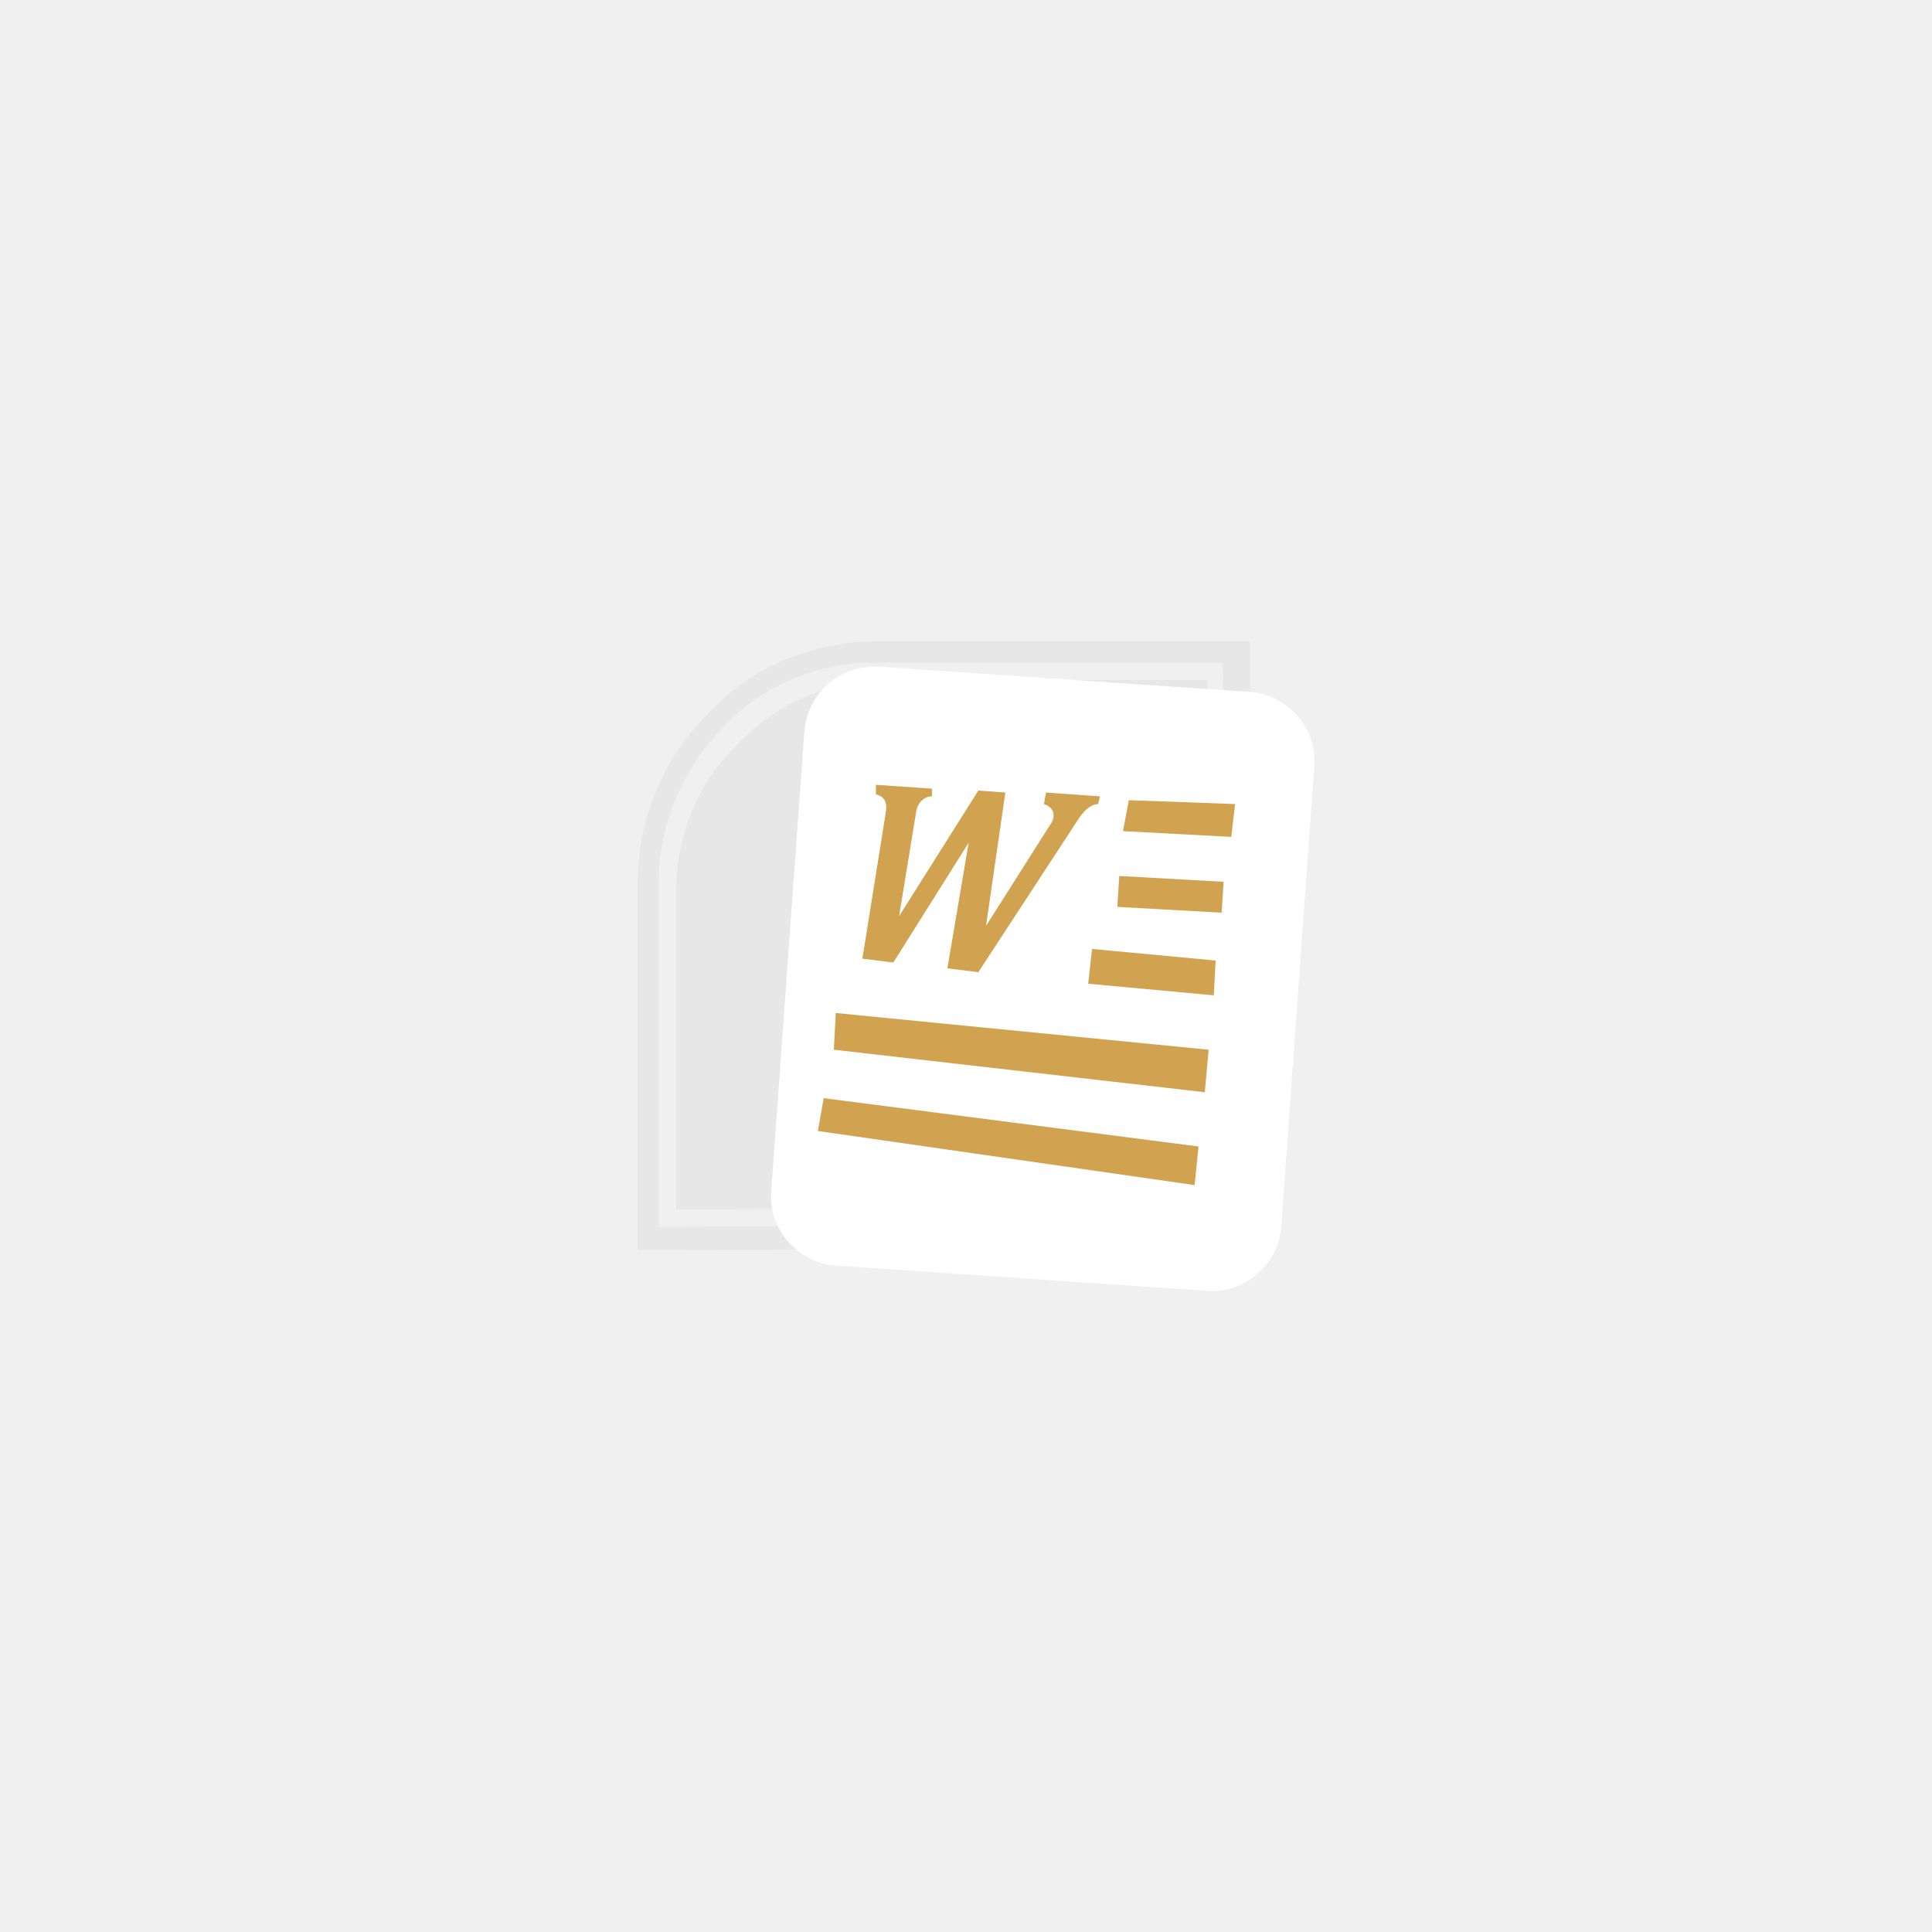
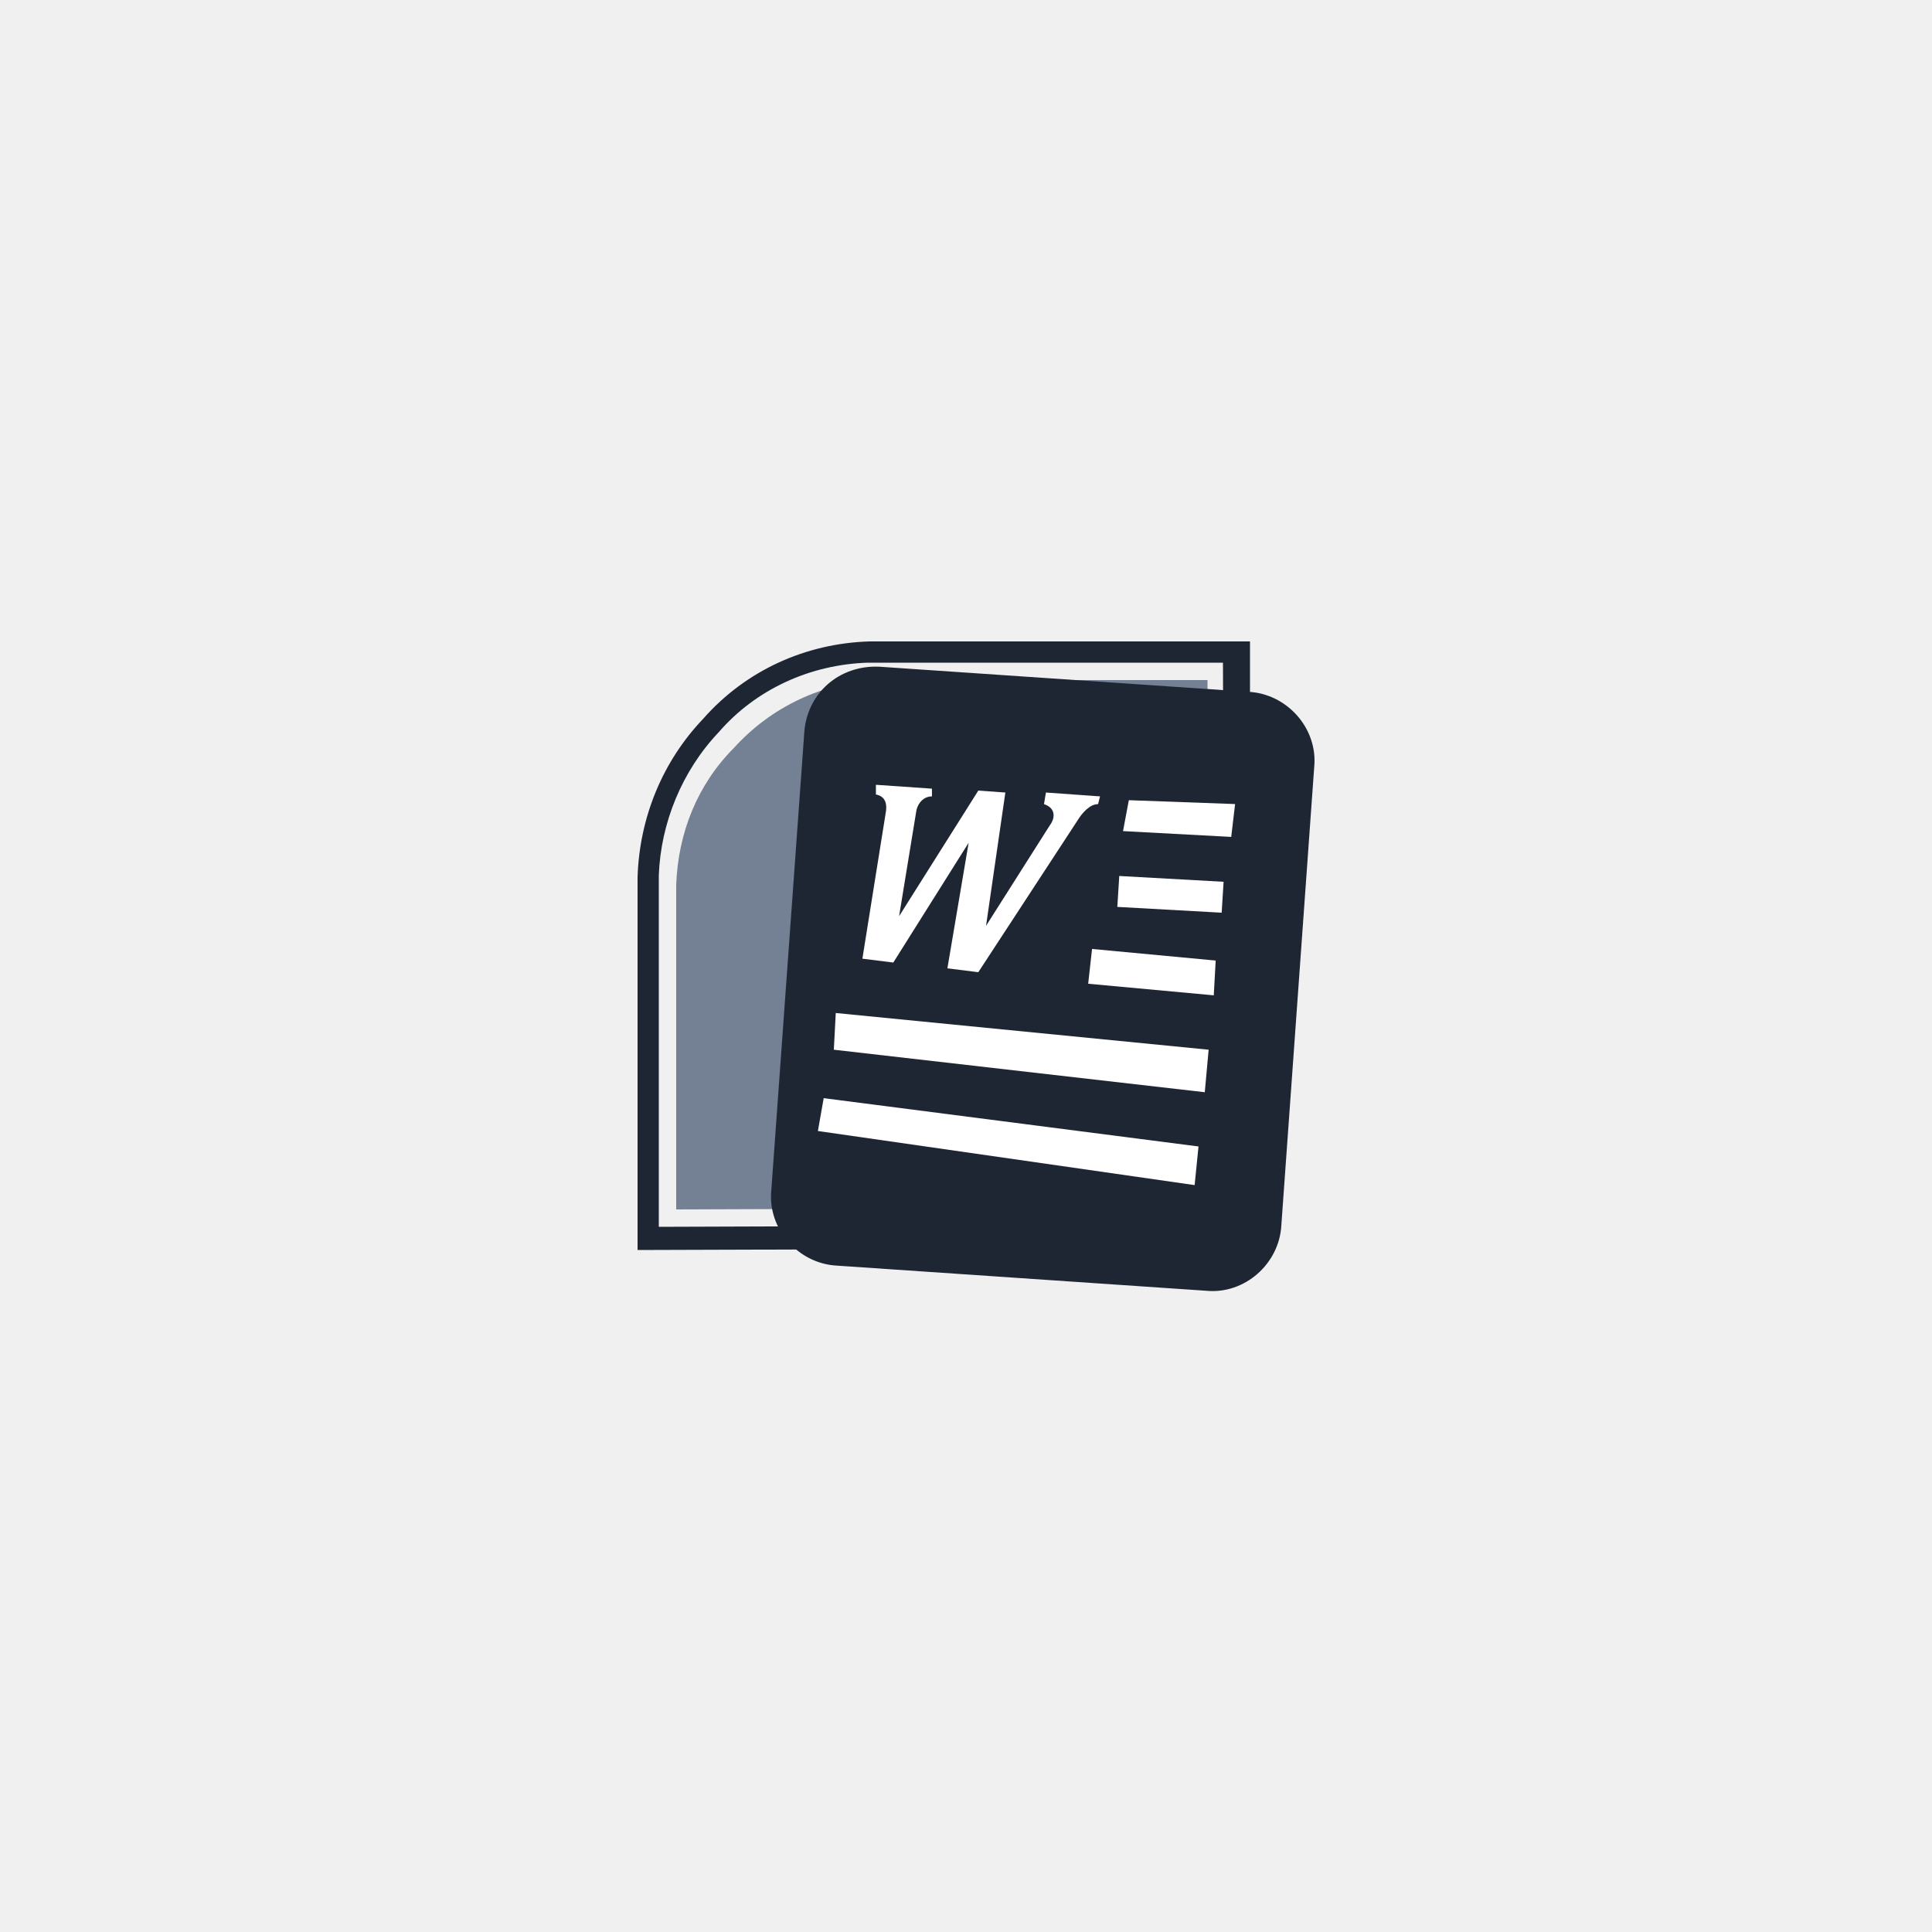
<svg xmlns="http://www.w3.org/2000/svg" version="1.1" id="Layer_1" x="0px" y="0px" viewBox="0 0 100 100" style="enable-background:new 0 0 100 100;" xml:space="preserve">
  <style type="text/css">
- 	.st0{fill:#E7E7E7;}
- 	.st1{fill:#FFFFFF;}
- 	.st2{fill-rule:evenodd;clip-rule:evenodd;fill:#D1A250;}
+ 	.st0{fill:#1F2633;}
+ 	.st1{fill:#748093;}
+ 	.st2{fill-rule:evenodd;clip-rule:evenodd;fill:#FFFFFF;}
</style>
-   <path id="Path_14" class="st0" d="M64.7,64.6l-31.7,0.1l0-19.3c0.1-3.1,1.3-6,3.4-8.2c2.2-2.5,5.3-3.9,8.6-4h0l19.7,0L64.7,64.6z   M34.1,63.5l29.3-0.1l-0.1-29.1l-18.4,0c-3,0.1-5.8,1.4-7.7,3.6c-1.9,2-3,4.7-3.1,7.4L34.1,63.5z" />
-   <path id="Path_14_1_" class="st0" d="M62.6,62.5L35,62.6l0-16.8c0.1-2.7,1.1-5.2,3-7.1c1.9-2.1,4.6-3.4,7.5-3.5h0l17,0L62.6,62.5z" />
+   <path id="Path_14" class="st0" d="M64.7,64.6L33,64.7V45.4c0.1-3.1,1.3-6,3.4-8.2c2.2-2.5,5.3-3.9,8.6-4l0,0h19.7V64.6z M34.1,63.5  l29.3-0.1l-0.1-29.1H44.9c-3,0.1-5.8,1.4-7.7,3.6c-1.9,2-3,4.7-3.1,7.4L34.1,63.5z" />
+   <path id="Path_14_1_" class="st1" d="M62.6,62.5L35,62.6V45.8c0.1-2.7,1.1-5.2,3-7.1c1.9-2.1,4.6-3.4,7.5-3.5l0,0h17L62.6,62.5z" />
  <g id="Group_35" transform="translate(1.316 1.307)">
    <g id="g4201" transform="translate(2.007 0.802)">
-       <path id="image4184" class="st1" d="M42.2,32.4l19.1,1.3c2,0.1,3.6,1.9,3.4,3.9L63,61.3c-0.1,2-1.9,3.6-3.9,3.4L40,63.4    c-2-0.1-3.6-1.9-3.4-3.9l1.7-23.6C38.4,33.8,40.1,32.3,42.2,32.4z" />
+       <path id="image4184" class="st0" d="M42.2,32.4l19.1,1.3c2,0.1,3.6,1.9,3.4,3.9L63,61.3c-0.1,2-1.9,3.6-3.9,3.4L40,63.4    c-2-0.1-3.6-1.9-3.4-3.9l1.7-23.6C38.4,33.8,40.1,32.3,42.2,32.4z" />
      <g id="path4189" transform="translate(1.811 10.732)">
-         <path id="Path_18" class="st2" d="M37.2,45.7l19.5,2.8l0.2-2l-19.4-2.5L37.2,45.7z" />
+         <path id="Path_18" class="st2" d="M37.2,45.7l19.5,2.8l0.2-2L37.5,44L37.2,45.7z" />
      </g>
      <g id="path4191" transform="translate(2.236 8.424)">
        <path id="Path_19" class="st2" d="M37.6,43.8L56.8,46l0.2-2.2l-19.3-1.9L37.6,43.8z" />
      </g>
      <g id="path4193" transform="translate(9.401 6.609)">
        <path id="Path_20" class="st2" d="M43.8,40.4l6.4,0.6l-0.1,1.8l-6.5-0.6L43.8,40.4z" />
      </g>
      <g id="path4195" transform="translate(10.21 4.532)">
        <path id="Path_21" class="st2" d="M44.4,38.7l5.4,0.3l-0.1,1.6l-5.4-0.3L44.4,38.7z" />
      </g>
      <g id="path4197" transform="translate(10.405 2.409)">
-         <path id="Path_22" class="st2" d="M44.4,38.5l0.3-1.6l5.5,0.2l-0.2,1.7L44.4,38.5z" />
+         <path id="Path_22" class="st2" d="M44.4,38.5l0.3-1.6l5.5,0.2L50,38.8L44.4,38.5z" />
      </g>
      <g id="path4199" transform="translate(3.014 2.012)">
-         <path id="Path_23" class="st2" d="M39,36.5l0,0.5c0.5,0.1,0.6,0.5,0.5,1l-1.2,7.5l1.6,0.2l3.9-6.2L42.7,46l1.6,0.2l5.1-7.8     c0.3-0.5,0.7-0.9,1.1-0.9l0.1-0.4l-2.8-0.2l-0.1,0.6c0.6,0.2,0.6,0.7,0.3,1.1l-3.3,5.2l1-6.9l-1.4-0.1l-4.1,6.5l0.9-5.5     c0.1-0.4,0.4-0.7,0.8-0.7v-0.4L39,36.5z" />
+         <path id="Path_23" class="st2" d="M39,36.5V37c0.5,0.1,0.6,0.5,0.5,1l-1.2,7.5l1.6,0.2l3.9-6.2L42.7,46l1.6,0.2l5.1-7.8     c0.3-0.5,0.7-0.9,1.1-0.9l0.1-0.4l-2.8-0.2l-0.1,0.6c0.6,0.2,0.6,0.7,0.3,1.1l-3.3,5.2l1-6.9l-1.4-0.1l-4.1,6.5l0.9-5.5     c0.1-0.4,0.4-0.7,0.8-0.7v-0.4L39,36.5z" />
      </g>
    </g>
  </g>
</svg>
